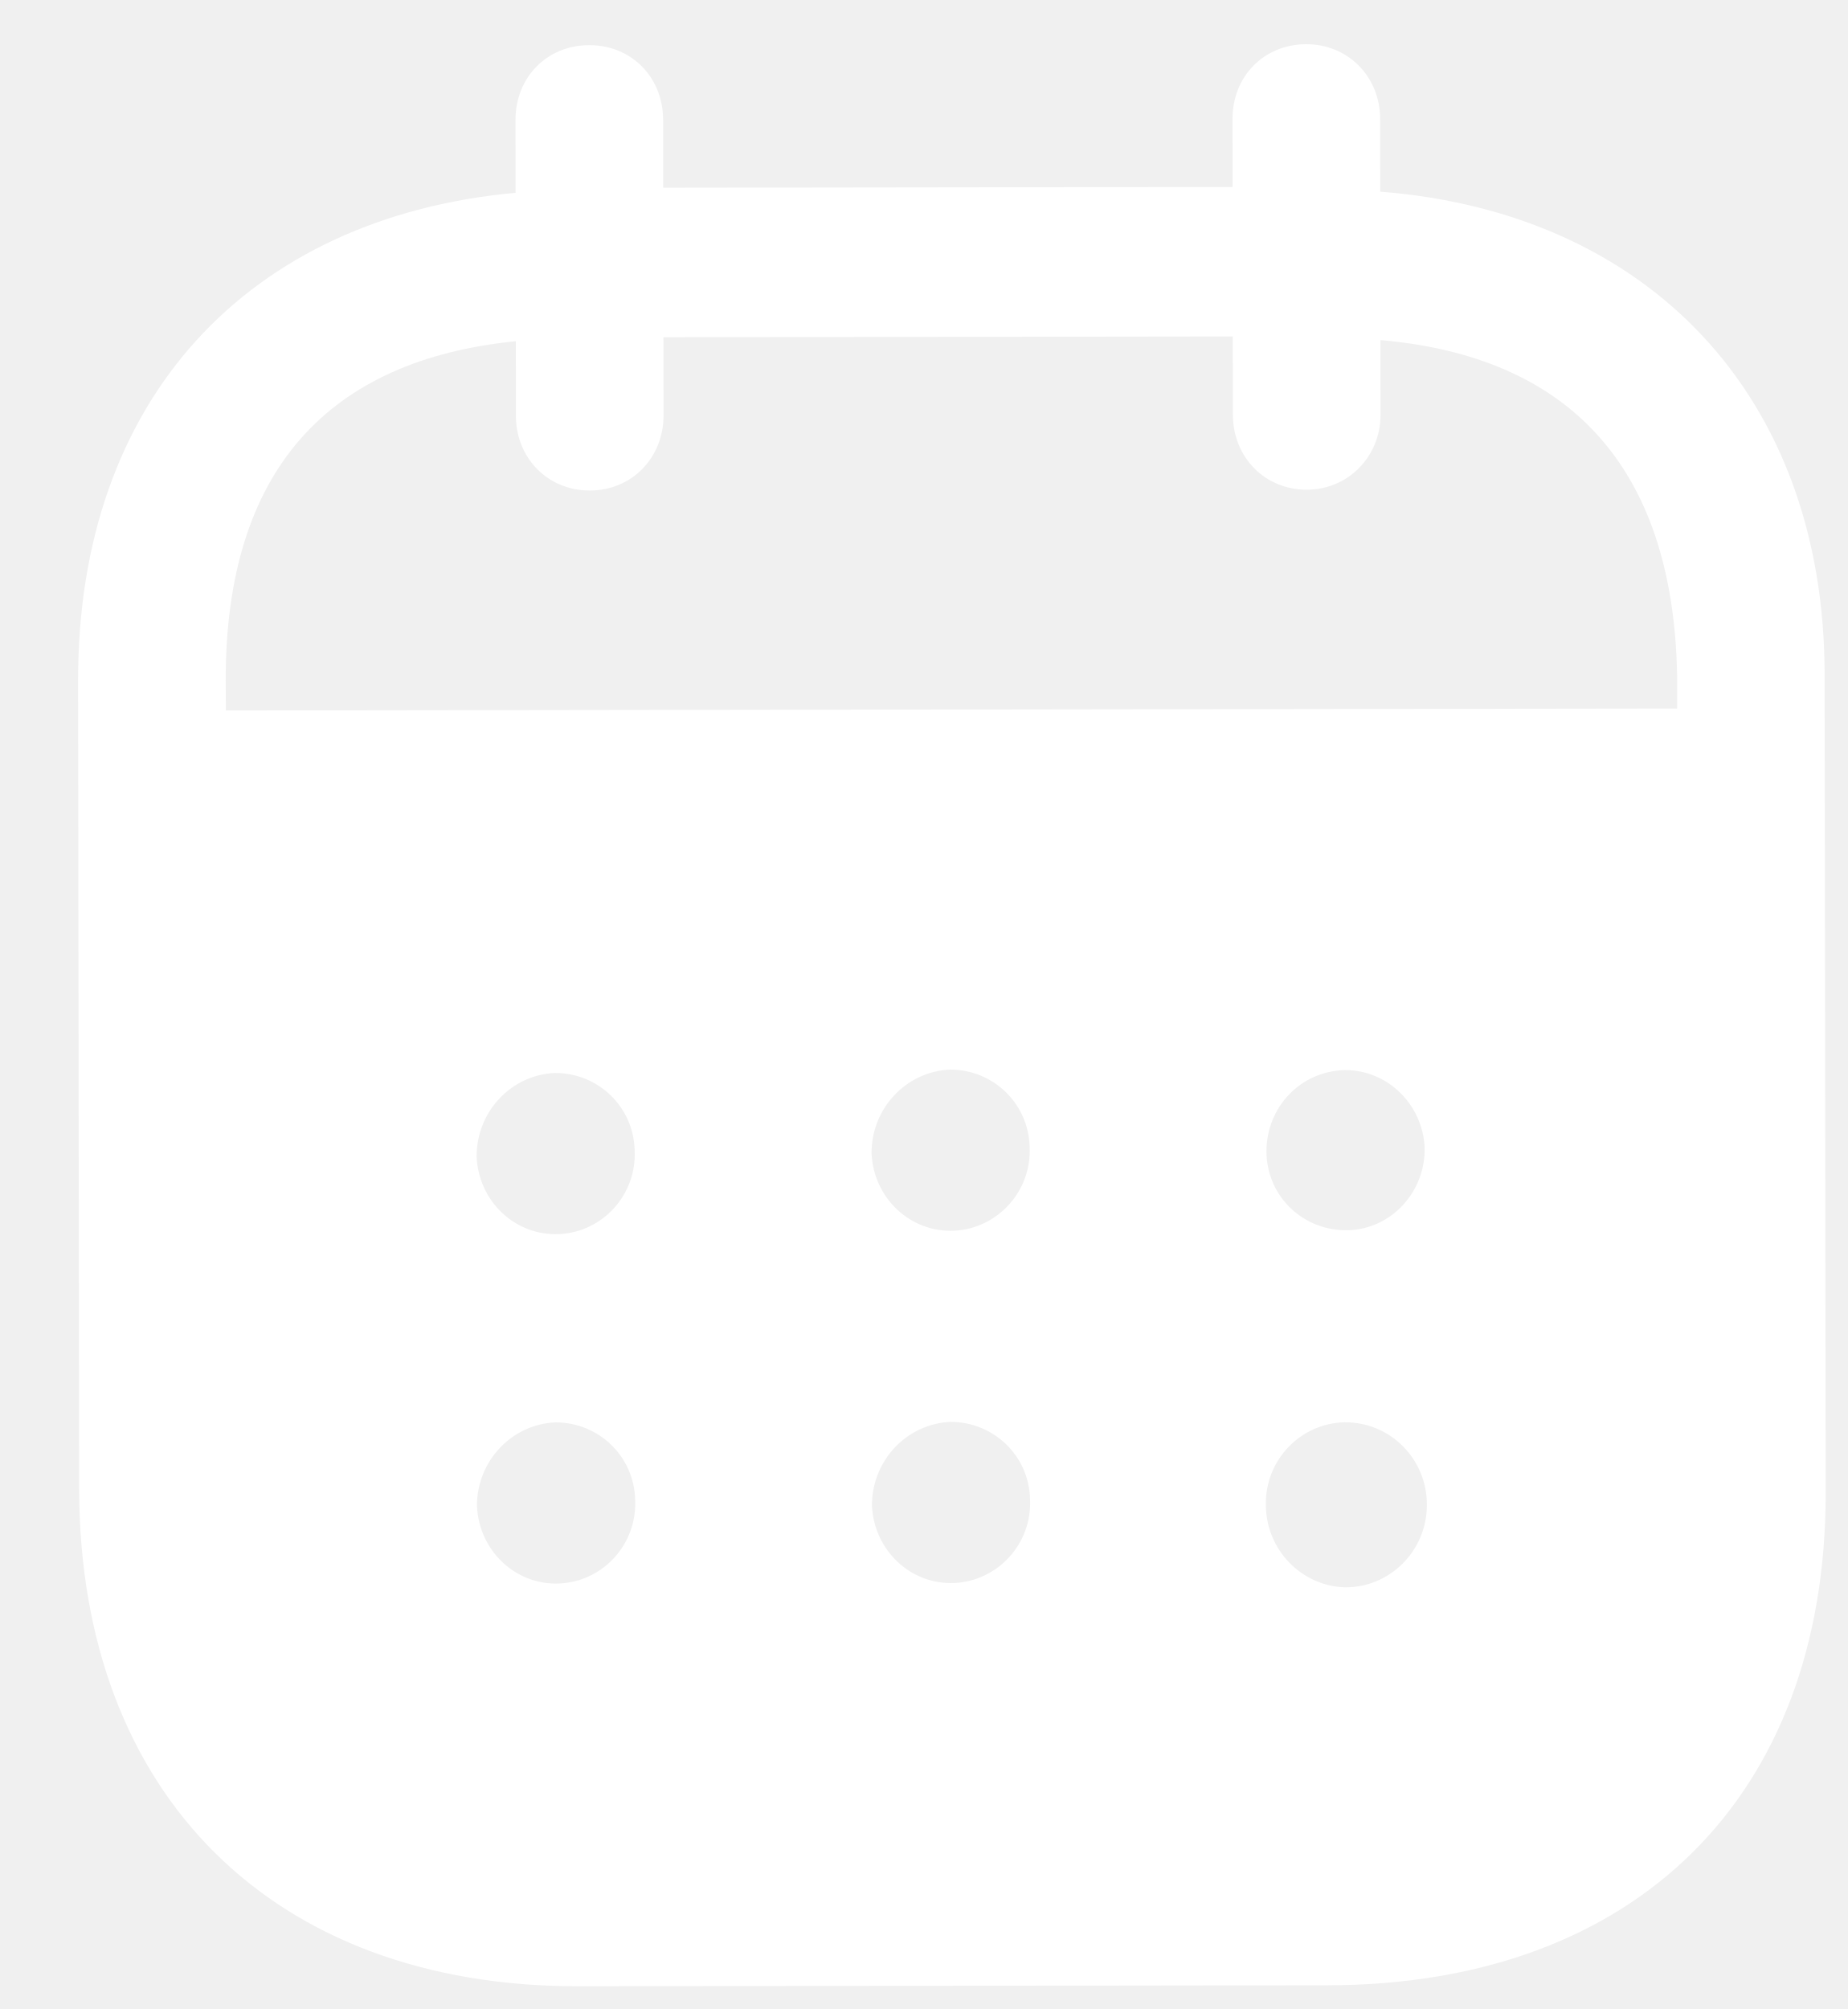
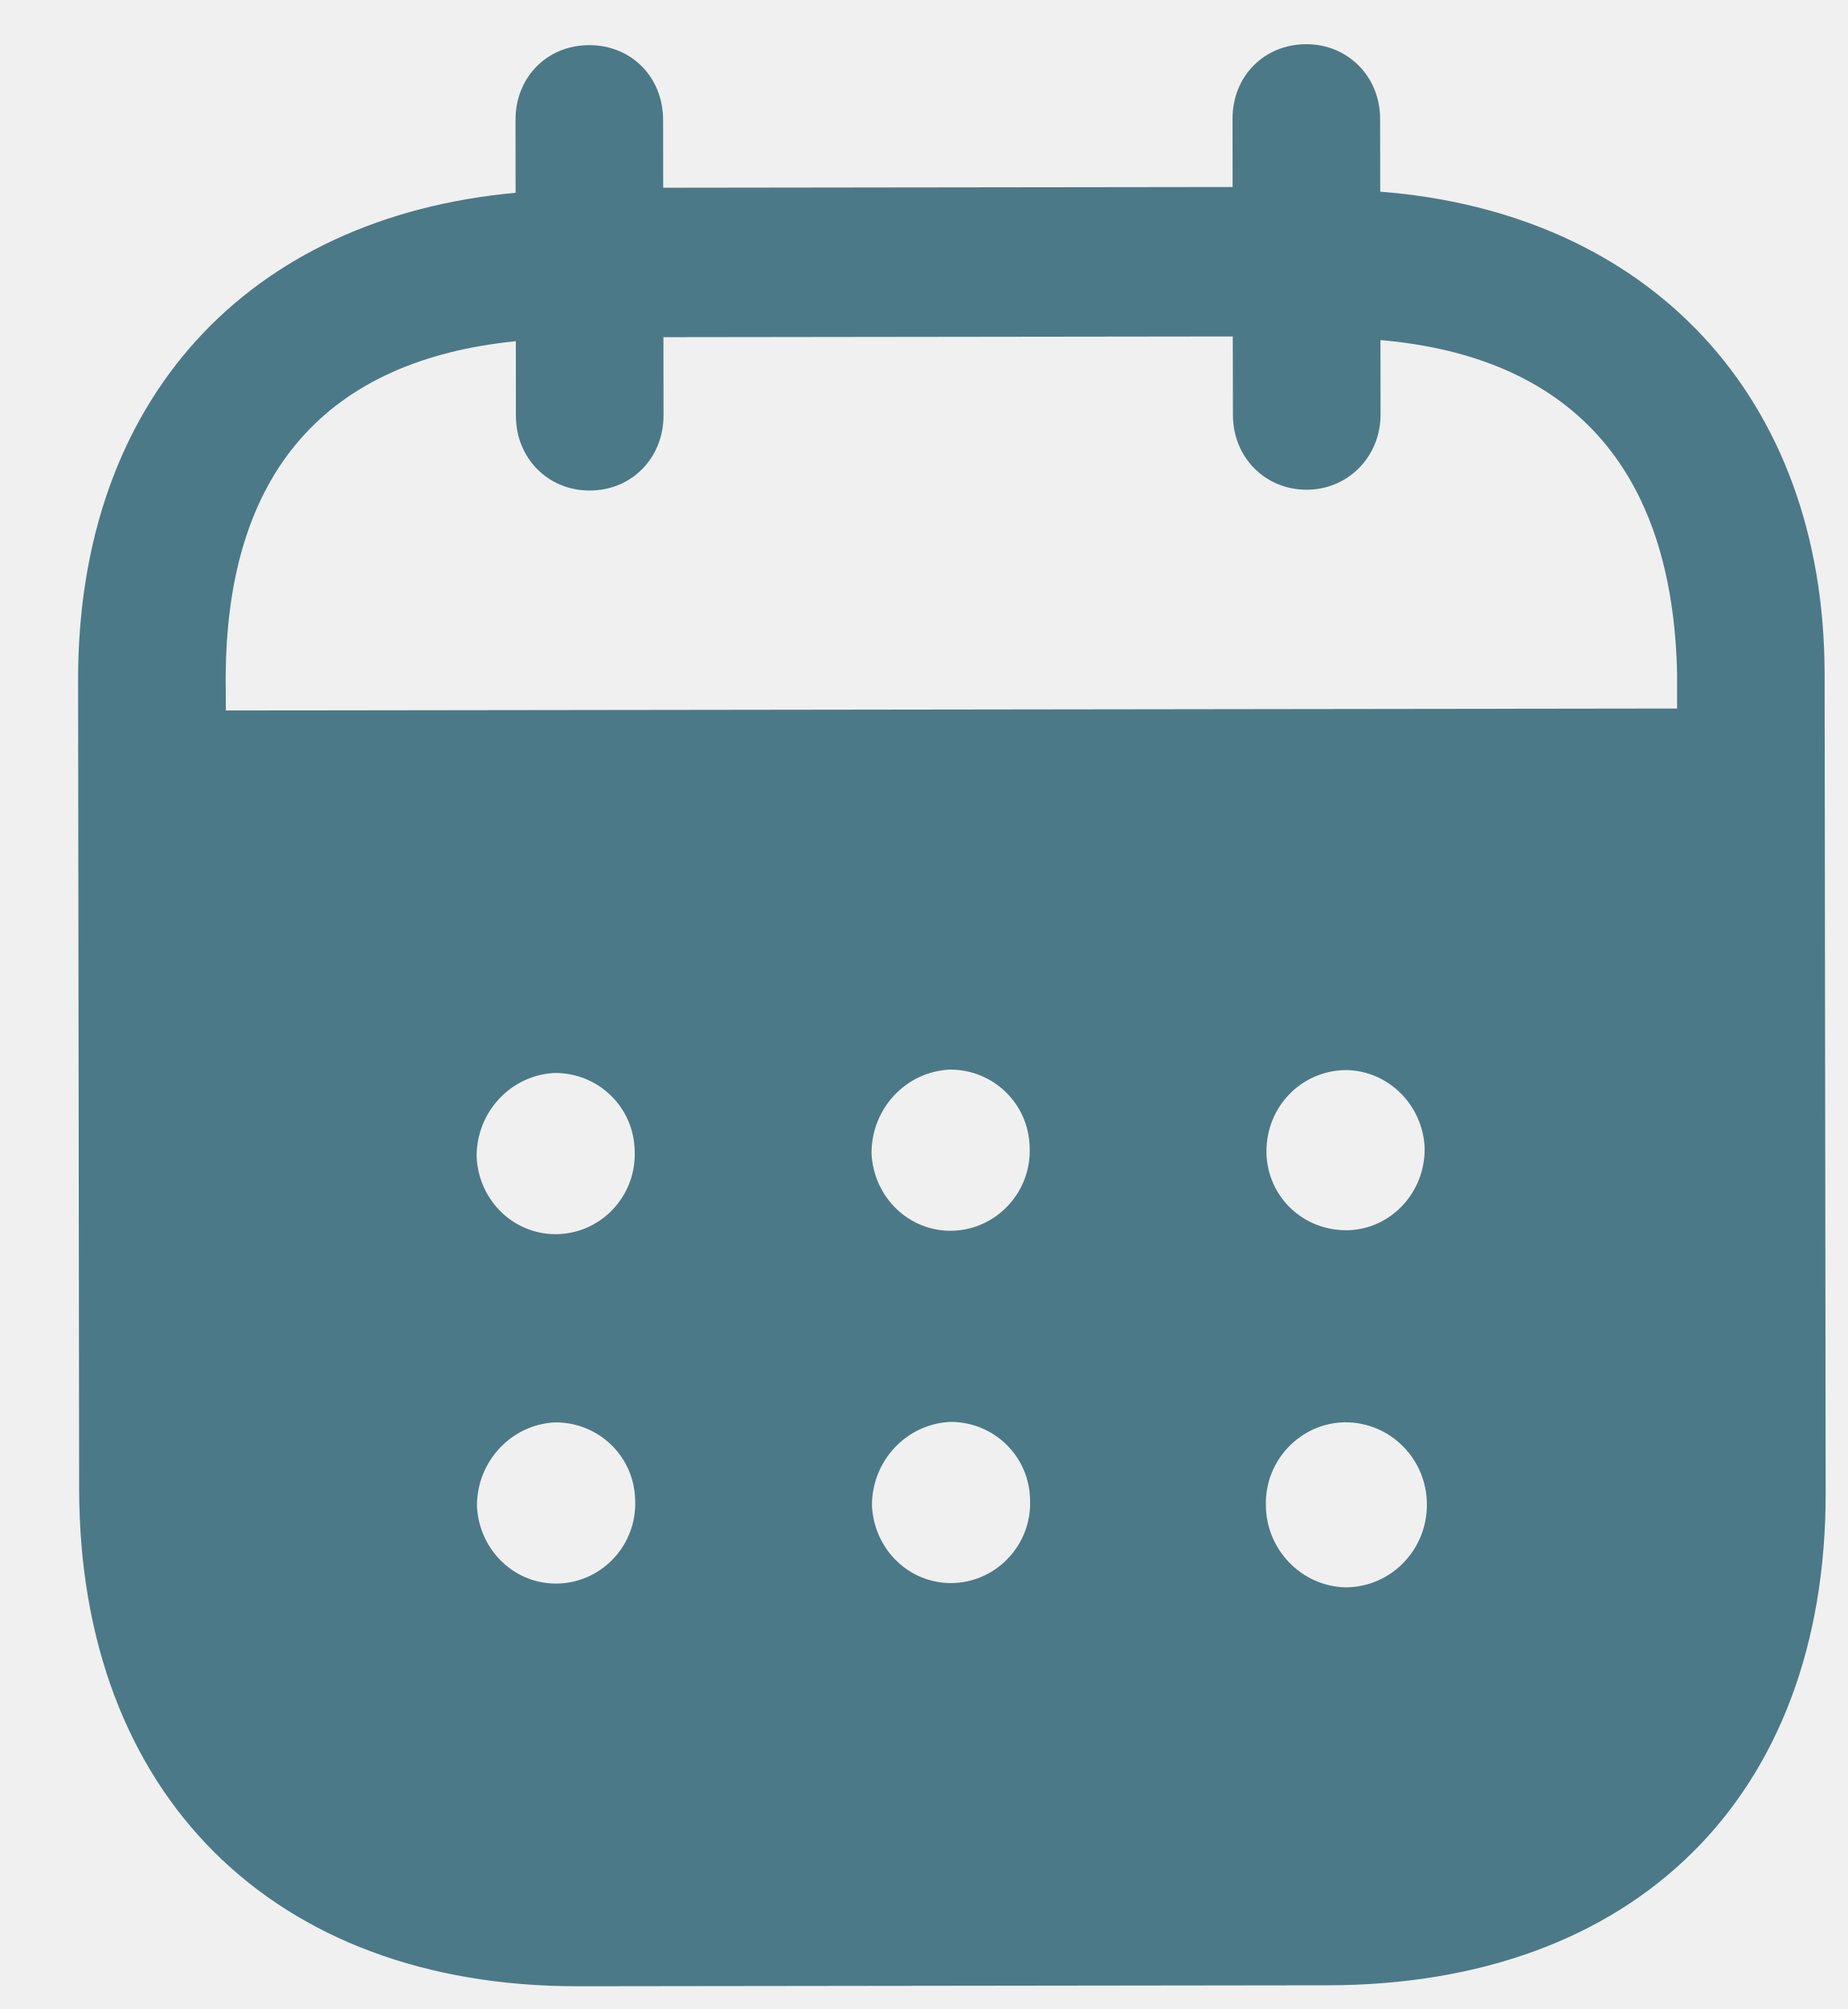
<svg xmlns="http://www.w3.org/2000/svg" viewBox="0 0 23 25" fill="none">
-   <path d="M16.257 0.55C16.77 0.549 17.176 0.947 17.177 1.479L17.178 2.385C20.507 2.645 22.706 4.914 22.709 8.392L22.722 18.573C22.727 22.365 20.345 24.699 16.526 24.705L7.197 24.717C3.402 24.722 0.99 22.333 0.985 18.529L0.972 8.468C0.967 4.967 3.089 2.705 6.417 2.399L6.416 1.493C6.415 0.962 6.808 0.562 7.333 0.562C7.858 0.561 8.252 0.96 8.253 1.491L8.254 2.336L15.341 2.327L15.34 1.481C15.338 0.95 15.732 0.551 16.257 0.55ZM16.744 17.699H16.732C16.183 17.712 15.743 18.172 15.755 18.728C15.756 19.283 16.199 19.741 16.747 19.753C17.307 19.752 17.76 19.292 17.759 18.724C17.759 18.156 17.305 17.699 16.744 17.699ZM6.913 17.7C6.365 17.724 5.935 18.184 5.936 18.74C5.961 19.295 6.415 19.73 6.964 19.705C7.502 19.68 7.93 19.22 7.905 18.665C7.893 18.121 7.45 17.699 6.913 17.7ZM11.829 17.694C11.28 17.719 10.852 18.178 10.852 18.734C10.877 19.289 11.33 19.723 11.879 19.699C12.416 19.673 12.845 19.214 12.82 18.658C12.808 18.115 12.366 17.693 11.829 17.694ZM6.907 13.352C6.359 13.376 5.93 13.836 5.932 14.392C5.955 14.947 6.41 15.382 6.959 15.357C7.496 15.333 7.924 14.873 7.899 14.317C7.887 13.774 7.446 13.351 6.907 13.352ZM11.824 13.31C11.275 13.334 10.846 13.794 10.847 14.35C10.871 14.905 11.325 15.339 11.874 15.315C12.411 15.289 12.839 14.83 12.815 14.275C12.802 13.731 12.361 13.309 11.824 13.31ZM16.739 13.316C16.19 13.328 15.761 13.775 15.762 14.33V14.344C15.774 14.899 16.227 15.321 16.777 15.309C17.314 15.295 17.742 14.835 17.731 14.28C17.706 13.748 17.275 13.315 16.739 13.316ZM15.343 4.187L8.257 4.196L8.258 5.173C8.258 5.694 7.865 6.104 7.341 6.104C6.816 6.106 6.421 5.696 6.421 5.176L6.42 4.246C4.093 4.479 2.806 5.846 2.809 8.466L2.811 8.841L20.873 8.817V8.394C20.822 5.798 19.519 4.435 17.181 4.232L17.182 5.162C17.182 5.682 16.777 6.094 16.264 6.094C15.739 6.095 15.345 5.684 15.345 5.165L15.343 4.187Z" fill="#ffffff" />
+   <path d="M16.257 0.55C16.77 0.549 17.176 0.947 17.177 1.479L17.178 2.385C20.507 2.645 22.706 4.914 22.709 8.392L22.722 18.573C22.727 22.365 20.345 24.699 16.526 24.705L7.197 24.717C3.402 24.722 0.99 22.333 0.985 18.529L0.972 8.468C0.967 4.967 3.089 2.705 6.417 2.399L6.416 1.493C6.415 0.962 6.808 0.562 7.333 0.562C7.858 0.561 8.252 0.96 8.253 1.491L8.254 2.336L15.341 2.327L15.34 1.481C15.338 0.95 15.732 0.551 16.257 0.55ZM16.744 17.699H16.732C16.183 17.712 15.743 18.172 15.755 18.728C15.756 19.283 16.199 19.741 16.747 19.753C17.307 19.752 17.76 19.292 17.759 18.724C17.759 18.156 17.305 17.699 16.744 17.699ZM6.913 17.7C6.365 17.724 5.935 18.184 5.936 18.74C5.961 19.295 6.415 19.73 6.964 19.705C7.502 19.68 7.93 19.22 7.905 18.665C7.893 18.121 7.45 17.699 6.913 17.7ZM11.829 17.694C11.28 17.719 10.852 18.178 10.852 18.734C10.877 19.289 11.33 19.723 11.879 19.699C12.416 19.673 12.845 19.214 12.82 18.658C12.808 18.115 12.366 17.693 11.829 17.694ZM6.907 13.352C6.359 13.376 5.93 13.836 5.932 14.392C5.955 14.947 6.41 15.382 6.959 15.357C7.496 15.333 7.924 14.873 7.899 14.317C7.887 13.774 7.446 13.351 6.907 13.352ZM11.824 13.31C11.275 13.334 10.846 13.794 10.847 14.35C10.871 14.905 11.325 15.339 11.874 15.315C12.411 15.289 12.839 14.83 12.815 14.275C12.802 13.731 12.361 13.309 11.824 13.31ZM16.739 13.316C16.19 13.328 15.761 13.775 15.762 14.33V14.344C15.774 14.899 16.227 15.321 16.777 15.309C17.314 15.295 17.742 14.835 17.731 14.28C17.706 13.748 17.275 13.315 16.739 13.316ZM15.343 4.187L8.257 4.196L8.258 5.173C8.258 5.694 7.865 6.104 7.341 6.104C6.816 6.106 6.421 5.696 6.421 5.176L6.42 4.246C4.093 4.479 2.806 5.846 2.809 8.466L2.811 8.841L20.873 8.817V8.394C20.822 5.798 19.519 4.435 17.181 4.232L17.182 5.162C17.182 5.682 16.777 6.094 16.264 6.094C15.739 6.095 15.345 5.684 15.345 5.165L15.343 4.187Z" fill="#4c7987" />
</svg>
